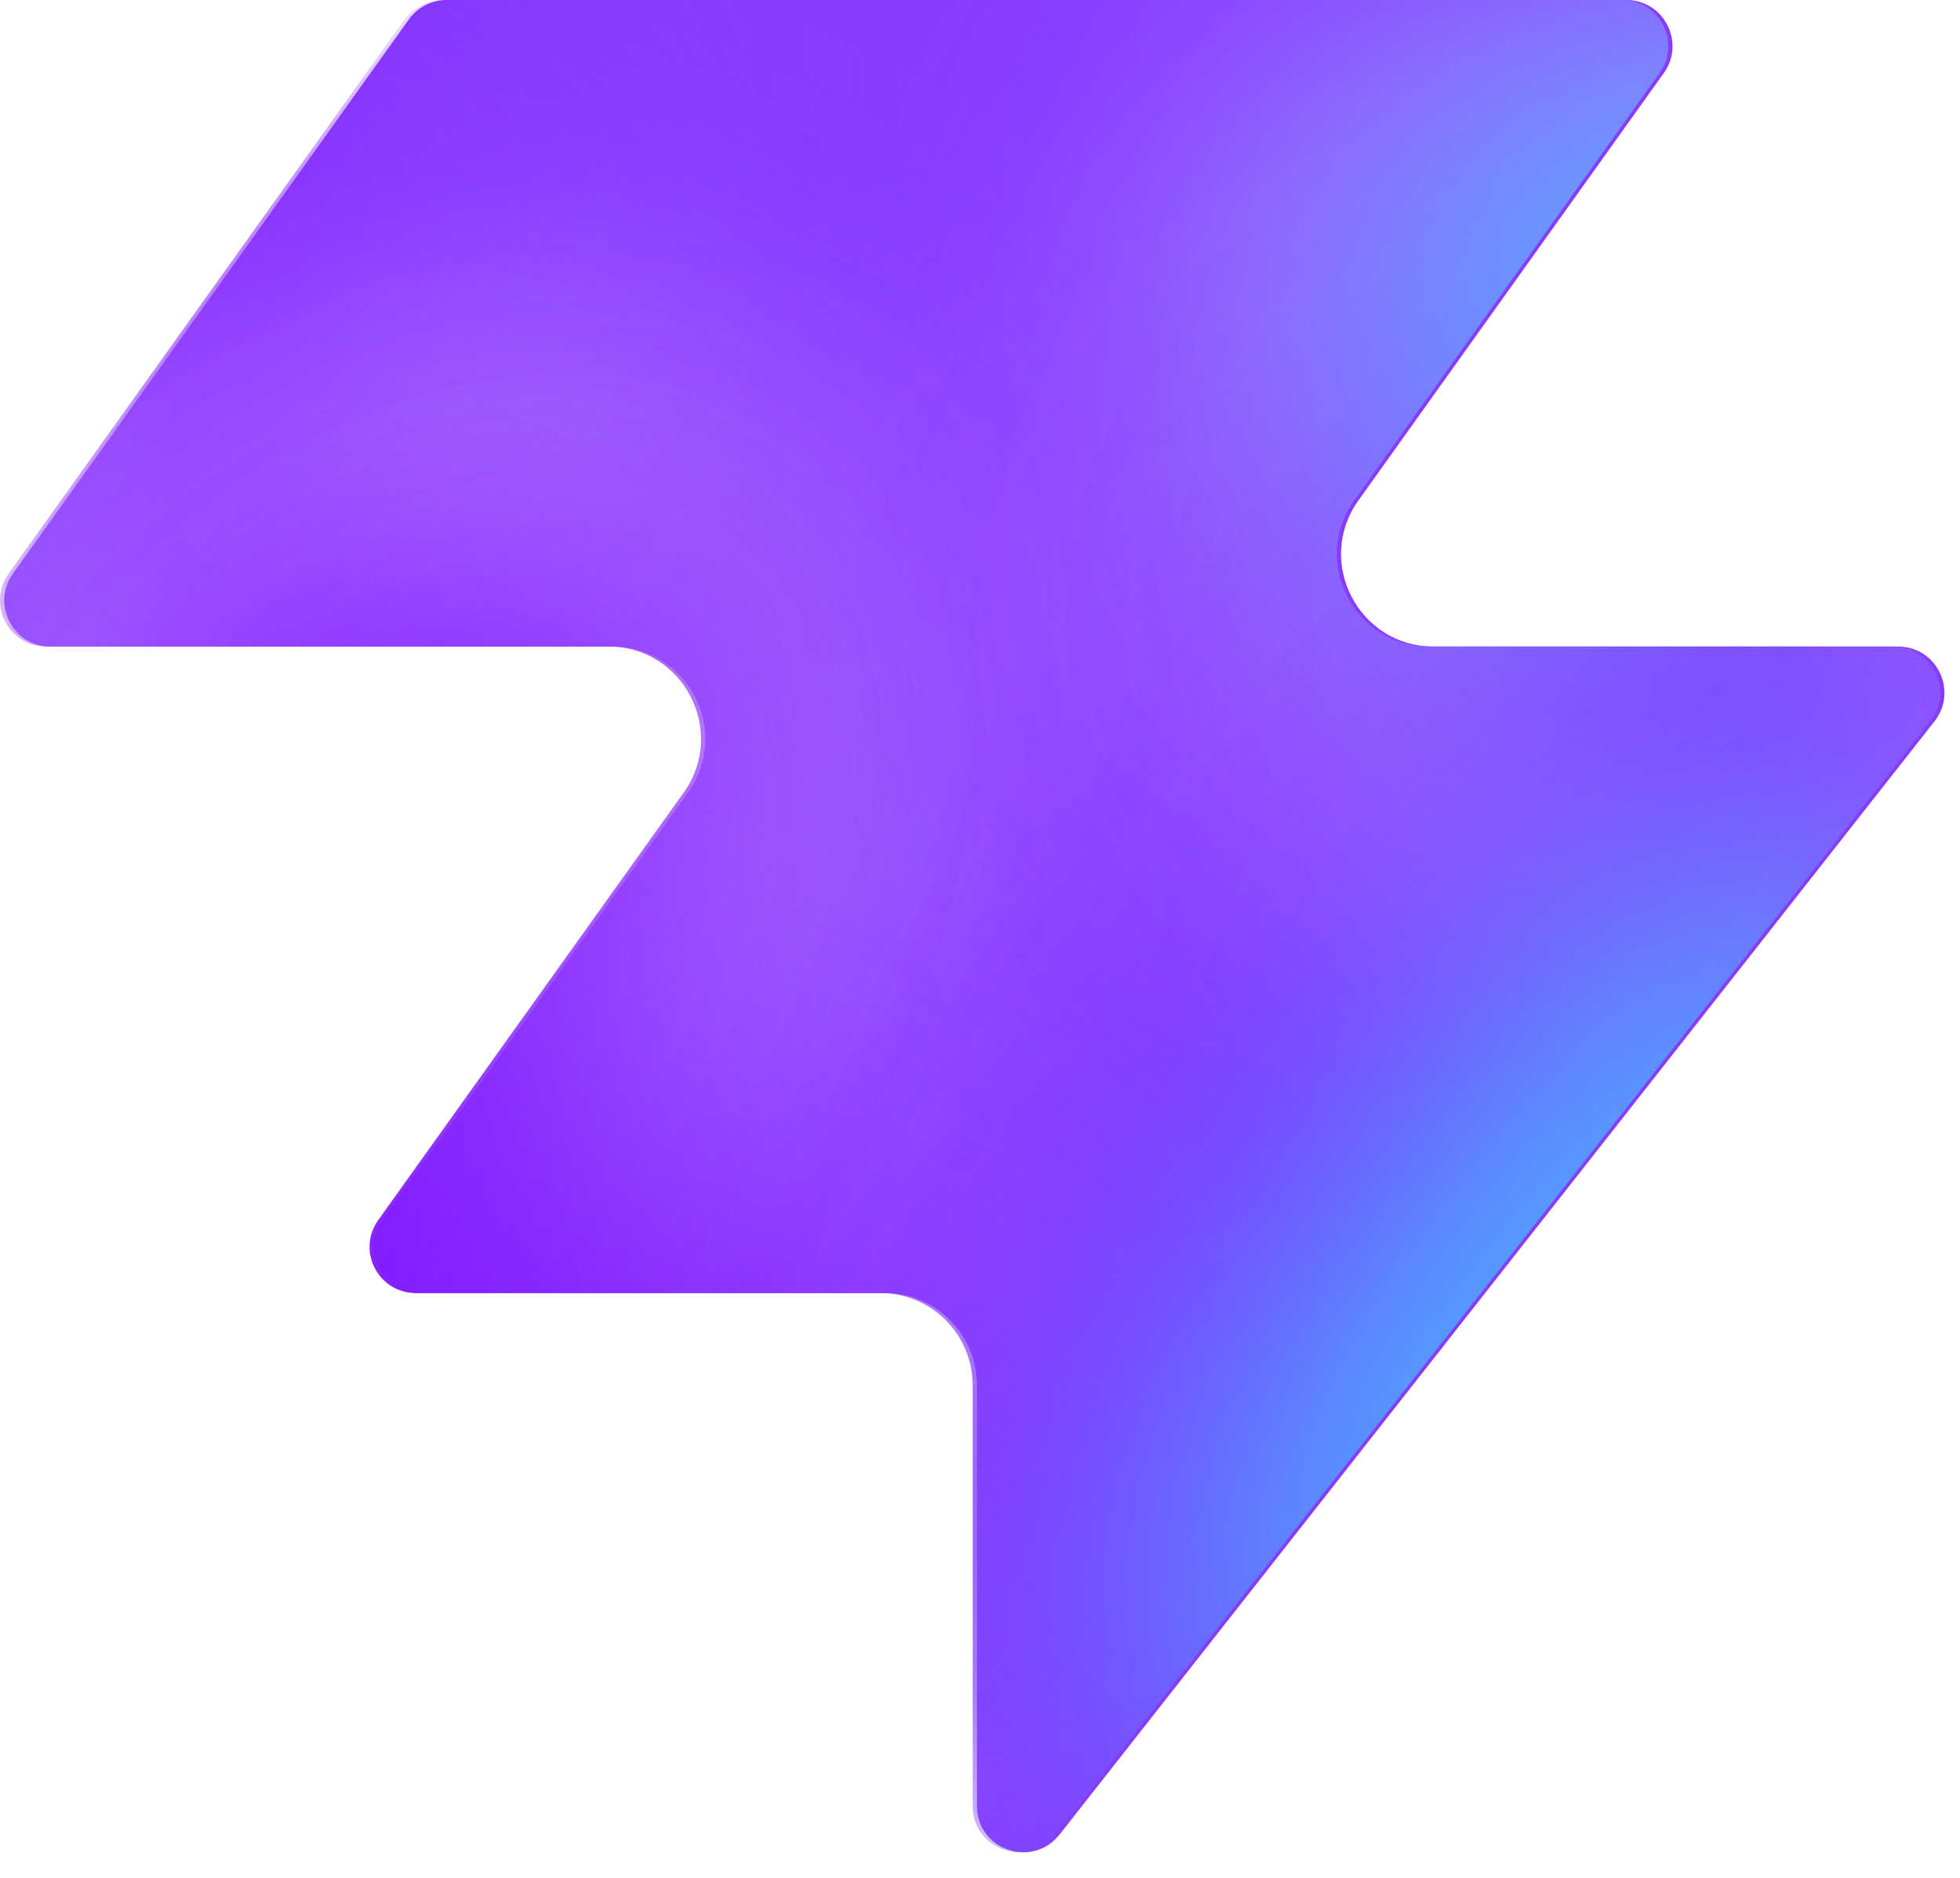
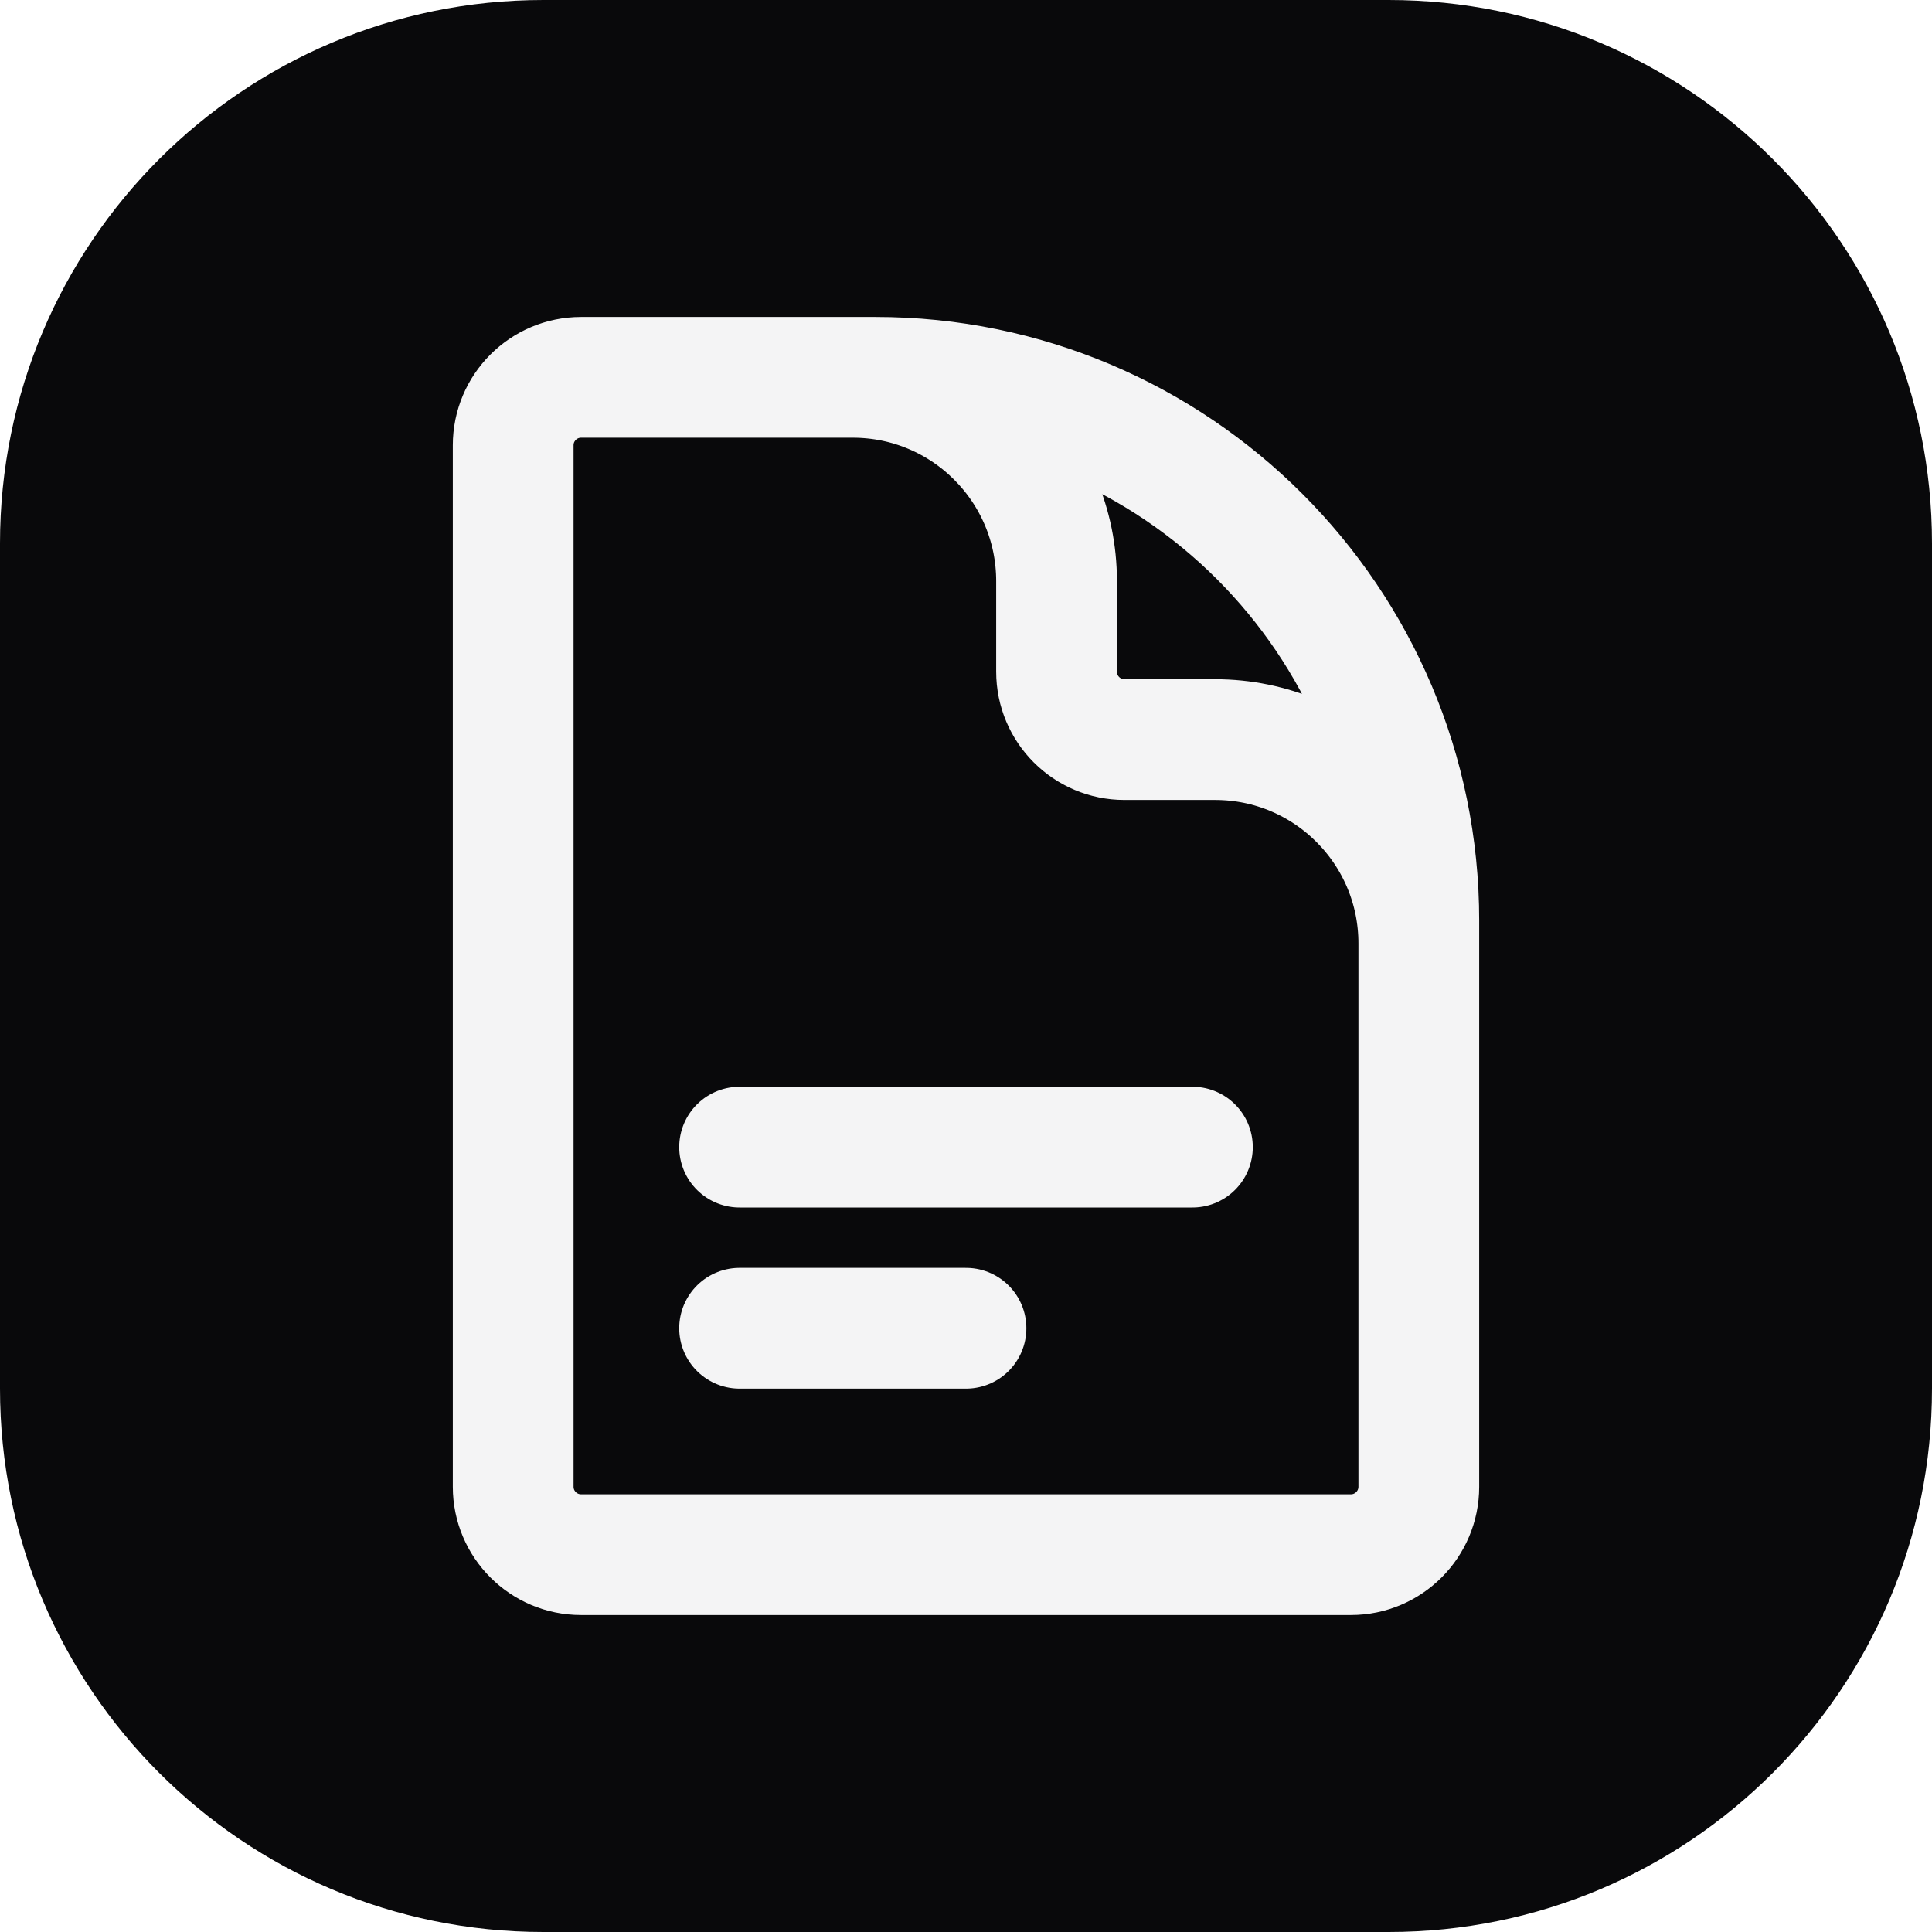
- <svg xmlns="http://www.w3.org/2000/svg" width="48" height="46" fill="none" viewBox="0 0 48 46">
-   <path fill="#863bff" d="M25.946 44.938c-.664.845-2.021.375-2.021-.698V33.937a2.26 2.26 0 0 0-2.262-2.262H10.287c-.92 0-1.456-1.04-.92-1.788l7.48-10.471c1.07-1.497 0-3.578-1.842-3.578H1.237c-.92 0-1.456-1.04-.92-1.788L10.013.474c.214-.297.556-.474.92-.474h28.894c.92 0 1.456 1.04.92 1.788l-7.48 10.471c-1.07 1.498 0 3.579 1.842 3.579h11.377c.943 0 1.473 1.088.89 1.83L25.947 44.94z" style="fill:#863bff;fill:color(display-p3 .525 .23 1);fill-opacity:1" />
-   <mask id="a" width="48" height="46" x="0" y="0" maskUnits="userSpaceOnUse" style="mask-type:alpha">
-     <path fill="#000" d="M25.842 44.938c-.664.844-2.021.375-2.021-.698V33.937a2.26 2.26 0 0 0-2.262-2.262H10.183c-.92 0-1.456-1.04-.92-1.788l7.48-10.471c1.07-1.498 0-3.579-1.842-3.579H1.133c-.92 0-1.456-1.04-.92-1.787L9.91.473c.214-.297.556-.474.92-.474h28.894c.92 0 1.456 1.04.92 1.788l-7.48 10.471c-1.07 1.498 0 3.578 1.842 3.578h11.377c.943 0 1.473 1.088.89 1.832L25.843 44.94z" style="fill:#000;fill-opacity:1" />
-   </mask>
-   <g mask="url(#a)">
-     <g filter="url(#b)">
-       <ellipse cx="5.508" cy="14.704" fill="#ede6ff" rx="5.508" ry="14.704" style="fill:#ede6ff;fill:color(display-p3 .927 .903 1);fill-opacity:1" transform="matrix(.00324 1 1 -.00324 -4.47 31.516)" />
-     </g>
-     <g filter="url(#c)">
-       <ellipse cx="10.399" cy="29.851" fill="#ede6ff" rx="10.399" ry="29.851" style="fill:#ede6ff;fill:color(display-p3 .927 .903 1);fill-opacity:1" transform="matrix(.00324 1 1 -.00324 -39.328 7.883)" />
-     </g>
-     <g filter="url(#d)">
-       <ellipse cx="5.508" cy="30.487" fill="#7e14ff" rx="5.508" ry="30.487" style="fill:#7e14ff;fill:color(display-p3 .492 .077 1);fill-opacity:1" transform="rotate(89.814 -25.913 -14.639)scale(1 -1)" />
-     </g>
-     <g filter="url(#e)">
-       <ellipse cx="5.508" cy="30.599" fill="#7e14ff" rx="5.508" ry="30.599" style="fill:#7e14ff;fill:color(display-p3 .492 .077 1);fill-opacity:1" transform="rotate(89.814 -32.644 -3.334)scale(1 -1)" />
-     </g>
-     <g filter="url(#f)">
-       <ellipse cx="5.508" cy="30.599" fill="#7e14ff" rx="5.508" ry="30.599" style="fill:#7e14ff;fill:color(display-p3 .492 .077 1);fill-opacity:1" transform="matrix(.00324 1 1 -.00324 -34.34 30.47)" />
-     </g>
-     <g filter="url(#g)">
-       <ellipse cx="14.072" cy="22.078" fill="#ede6ff" rx="14.072" ry="22.078" style="fill:#ede6ff;fill:color(display-p3 .927 .903 1);fill-opacity:1" transform="rotate(93.35 24.506 48.493)scale(-1 1)" />
-     </g>
-     <g filter="url(#h)">
-       <ellipse cx="3.47" cy="21.501" fill="#7e14ff" rx="3.47" ry="21.501" style="fill:#7e14ff;fill:color(display-p3 .492 .077 1);fill-opacity:1" transform="rotate(89.009 28.708 47.59)scale(-1 1)" />
-     </g>
-     <g filter="url(#i)">
-       <ellipse cx="3.47" cy="21.501" fill="#7e14ff" rx="3.47" ry="21.501" style="fill:#7e14ff;fill:color(display-p3 .492 .077 1);fill-opacity:1" transform="rotate(89.009 28.708 47.59)scale(-1 1)" />
-     </g>
-     <g filter="url(#j)">
-       <ellipse cx=".387" cy="8.972" fill="#7e14ff" rx="4.407" ry="29.108" style="fill:#7e14ff;fill:color(display-p3 .492 .077 1);fill-opacity:1" transform="rotate(39.51 .387 8.972)" />
-     </g>
-     <g filter="url(#k)">
-       <ellipse cx="47.523" cy="-6.092" fill="#7e14ff" rx="4.407" ry="29.108" style="fill:#7e14ff;fill:color(display-p3 .492 .077 1);fill-opacity:1" transform="rotate(37.892 47.523 -6.092)" />
-     </g>
-     <g filter="url(#l)">
-       <ellipse cx="41.412" cy="6.333" fill="#47bfff" rx="5.971" ry="9.665" style="fill:#47bfff;fill:color(display-p3 .28 .748 1);fill-opacity:1" transform="rotate(37.892 41.412 6.333)" />
-     </g>
-     <g filter="url(#m)">
-       <ellipse cx="-1.879" cy="38.332" fill="#7e14ff" rx="4.407" ry="29.108" style="fill:#7e14ff;fill:color(display-p3 .492 .077 1);fill-opacity:1" transform="rotate(37.892 -1.88 38.332)" />
-     </g>
-     <g filter="url(#n)">
-       <ellipse cx="-1.879" cy="38.332" fill="#7e14ff" rx="4.407" ry="29.108" style="fill:#7e14ff;fill:color(display-p3 .492 .077 1);fill-opacity:1" transform="rotate(37.892 -1.88 38.332)" />
-     </g>
-     <g filter="url(#o)">
-       <ellipse cx="35.651" cy="29.907" fill="#7e14ff" rx="4.407" ry="29.108" style="fill:#7e14ff;fill:color(display-p3 .492 .077 1);fill-opacity:1" transform="rotate(37.892 35.651 29.907)" />
-     </g>
-     <g filter="url(#p)">
-       <ellipse cx="38.418" cy="32.4" fill="#47bfff" rx="5.971" ry="15.297" style="fill:#47bfff;fill:color(display-p3 .28 .748 1);fill-opacity:1" transform="rotate(37.892 38.418 32.4)" />
-     </g>
+ <svg xmlns="http://www.w3.org/2000/svg" viewBox="0 0 32 32" width="32" height="32" fill="none">
+   <rect width="32" height="32" rx="9" fill="#09090b" />
+   <g transform="translate(4, 4)">
+     <path d="M19.5 14.25v-2.625a3.375 3.375 0 0 0-3.375-3.375h-1.5A1.125 1.125 0 0 1 13.5 7.125v-1.5a3.375 3.375 0 0 0-3.375-3.375H8.25m0 12.75h7.5m-7.5 3H12M10.5 2.25H5.625c-.621 0-1.125.504-1.125 1.125v17.25c0 .621.504 1.125 1.125 1.125h12.75c.621 0 1.125-.504 1.125-1.125V11.25a9 9 0 0 0-9-9Z" stroke="#f4f4f5" stroke-width="2" stroke-linecap="round" stroke-linejoin="round" />
  </g>
-   <defs>
-     <filter id="b" width="60.045" height="41.654" x="-19.77" y="16.149" color-interpolation-filters="sRGB" filterUnits="userSpaceOnUse">
-       <feFlood flood-opacity="0" result="BackgroundImageFix" />
-       <feBlend in="SourceGraphic" in2="BackgroundImageFix" result="shape" />
-       <feGaussianBlur result="effect1_foregroundBlur_2002_17158" stdDeviation="7.659" />
-     </filter>
-     <filter id="c" width="90.34" height="51.437" x="-54.613" y="-7.533" color-interpolation-filters="sRGB" filterUnits="userSpaceOnUse">
-       <feFlood flood-opacity="0" result="BackgroundImageFix" />
-       <feBlend in="SourceGraphic" in2="BackgroundImageFix" result="shape" />
-       <feGaussianBlur result="effect1_foregroundBlur_2002_17158" stdDeviation="7.659" />
-     </filter>
-     <filter id="d" width="79.355" height="29.4" x="-49.64" y="2.03" color-interpolation-filters="sRGB" filterUnits="userSpaceOnUse">
-       <feFlood flood-opacity="0" result="BackgroundImageFix" />
-       <feBlend in="SourceGraphic" in2="BackgroundImageFix" result="shape" />
-       <feGaussianBlur result="effect1_foregroundBlur_2002_17158" stdDeviation="4.596" />
-     </filter>
-     <filter id="e" width="79.579" height="29.4" x="-45.045" y="20.029" color-interpolation-filters="sRGB" filterUnits="userSpaceOnUse">
-       <feFlood flood-opacity="0" result="BackgroundImageFix" />
-       <feBlend in="SourceGraphic" in2="BackgroundImageFix" result="shape" />
-       <feGaussianBlur result="effect1_foregroundBlur_2002_17158" stdDeviation="4.596" />
-     </filter>
-     <filter id="f" width="79.579" height="29.4" x="-43.513" y="21.178" color-interpolation-filters="sRGB" filterUnits="userSpaceOnUse">
-       <feFlood flood-opacity="0" result="BackgroundImageFix" />
-       <feBlend in="SourceGraphic" in2="BackgroundImageFix" result="shape" />
-       <feGaussianBlur result="effect1_foregroundBlur_2002_17158" stdDeviation="4.596" />
-     </filter>
-     <filter id="g" width="74.749" height="58.852" x="15.756" y="-17.901" color-interpolation-filters="sRGB" filterUnits="userSpaceOnUse">
-       <feFlood flood-opacity="0" result="BackgroundImageFix" />
-       <feBlend in="SourceGraphic" in2="BackgroundImageFix" result="shape" />
-       <feGaussianBlur result="effect1_foregroundBlur_2002_17158" stdDeviation="7.659" />
-     </filter>
-     <filter id="h" width="61.377" height="25.362" x="23.548" y="2.284" color-interpolation-filters="sRGB" filterUnits="userSpaceOnUse">
-       <feFlood flood-opacity="0" result="BackgroundImageFix" />
-       <feBlend in="SourceGraphic" in2="BackgroundImageFix" result="shape" />
-       <feGaussianBlur result="effect1_foregroundBlur_2002_17158" stdDeviation="4.596" />
-     </filter>
-     <filter id="i" width="61.377" height="25.362" x="23.548" y="2.284" color-interpolation-filters="sRGB" filterUnits="userSpaceOnUse">
-       <feFlood flood-opacity="0" result="BackgroundImageFix" />
-       <feBlend in="SourceGraphic" in2="BackgroundImageFix" result="shape" />
-       <feGaussianBlur result="effect1_foregroundBlur_2002_17158" stdDeviation="4.596" />
-     </filter>
-     <filter id="j" width="56.045" height="63.649" x="-27.636" y="-22.853" color-interpolation-filters="sRGB" filterUnits="userSpaceOnUse">
-       <feFlood flood-opacity="0" result="BackgroundImageFix" />
-       <feBlend in="SourceGraphic" in2="BackgroundImageFix" result="shape" />
-       <feGaussianBlur result="effect1_foregroundBlur_2002_17158" stdDeviation="4.596" />
-     </filter>
-     <filter id="k" width="54.814" height="64.646" x="20.116" y="-38.415" color-interpolation-filters="sRGB" filterUnits="userSpaceOnUse">
-       <feFlood flood-opacity="0" result="BackgroundImageFix" />
-       <feBlend in="SourceGraphic" in2="BackgroundImageFix" result="shape" />
-       <feGaussianBlur result="effect1_foregroundBlur_2002_17158" stdDeviation="4.596" />
-     </filter>
-     <filter id="l" width="33.541" height="35.313" x="24.641" y="-11.323" color-interpolation-filters="sRGB" filterUnits="userSpaceOnUse">
-       <feFlood flood-opacity="0" result="BackgroundImageFix" />
-       <feBlend in="SourceGraphic" in2="BackgroundImageFix" result="shape" />
-       <feGaussianBlur result="effect1_foregroundBlur_2002_17158" stdDeviation="4.596" />
-     </filter>
-     <filter id="m" width="54.814" height="64.646" x="-29.286" y="6.009" color-interpolation-filters="sRGB" filterUnits="userSpaceOnUse">
-       <feFlood flood-opacity="0" result="BackgroundImageFix" />
-       <feBlend in="SourceGraphic" in2="BackgroundImageFix" result="shape" />
-       <feGaussianBlur result="effect1_foregroundBlur_2002_17158" stdDeviation="4.596" />
-     </filter>
-     <filter id="n" width="54.814" height="64.646" x="-29.286" y="6.009" color-interpolation-filters="sRGB" filterUnits="userSpaceOnUse">
-       <feFlood flood-opacity="0" result="BackgroundImageFix" />
-       <feBlend in="SourceGraphic" in2="BackgroundImageFix" result="shape" />
-       <feGaussianBlur result="effect1_foregroundBlur_2002_17158" stdDeviation="4.596" />
-     </filter>
-     <filter id="o" width="54.814" height="64.646" x="8.244" y="-2.416" color-interpolation-filters="sRGB" filterUnits="userSpaceOnUse">
-       <feFlood flood-opacity="0" result="BackgroundImageFix" />
-       <feBlend in="SourceGraphic" in2="BackgroundImageFix" result="shape" />
-       <feGaussianBlur result="effect1_foregroundBlur_2002_17158" stdDeviation="4.596" />
-     </filter>
-     <filter id="p" width="39.409" height="43.623" x="18.713" y="10.588" color-interpolation-filters="sRGB" filterUnits="userSpaceOnUse">
-       <feFlood flood-opacity="0" result="BackgroundImageFix" />
-       <feBlend in="SourceGraphic" in2="BackgroundImageFix" result="shape" />
-       <feGaussianBlur result="effect1_foregroundBlur_2002_17158" stdDeviation="4.596" />
-     </filter>
-   </defs>
</svg>
